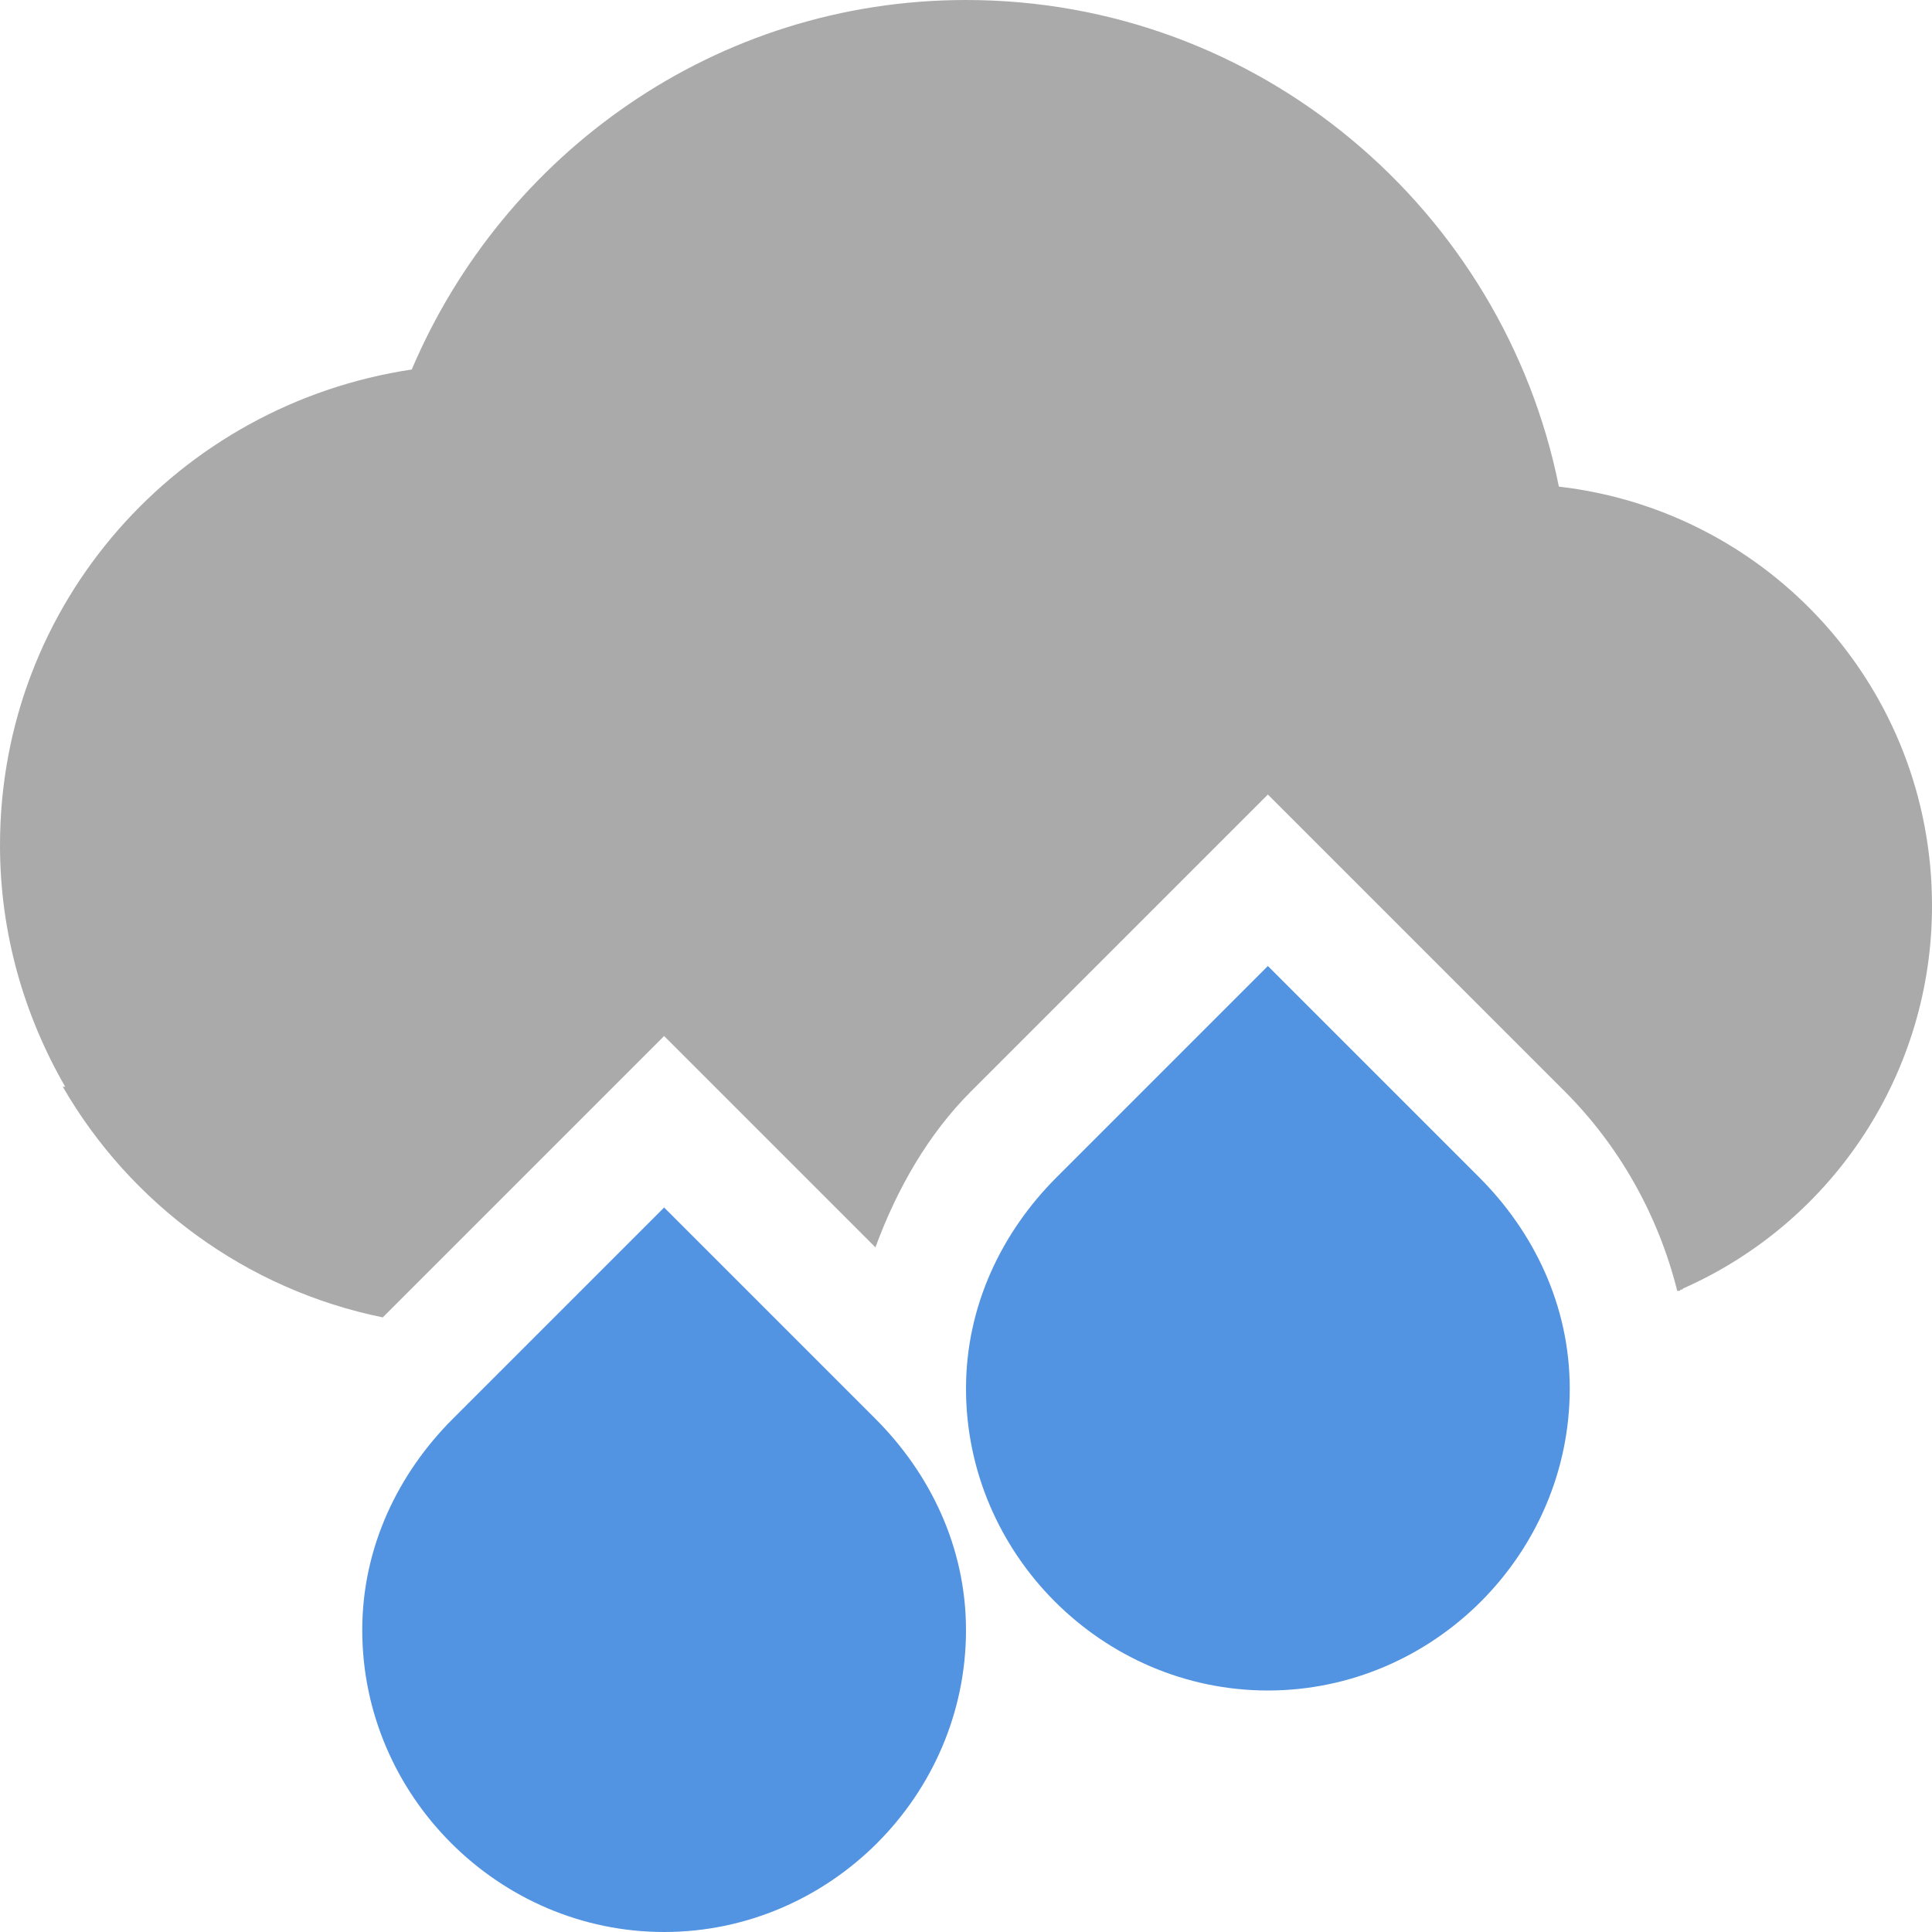
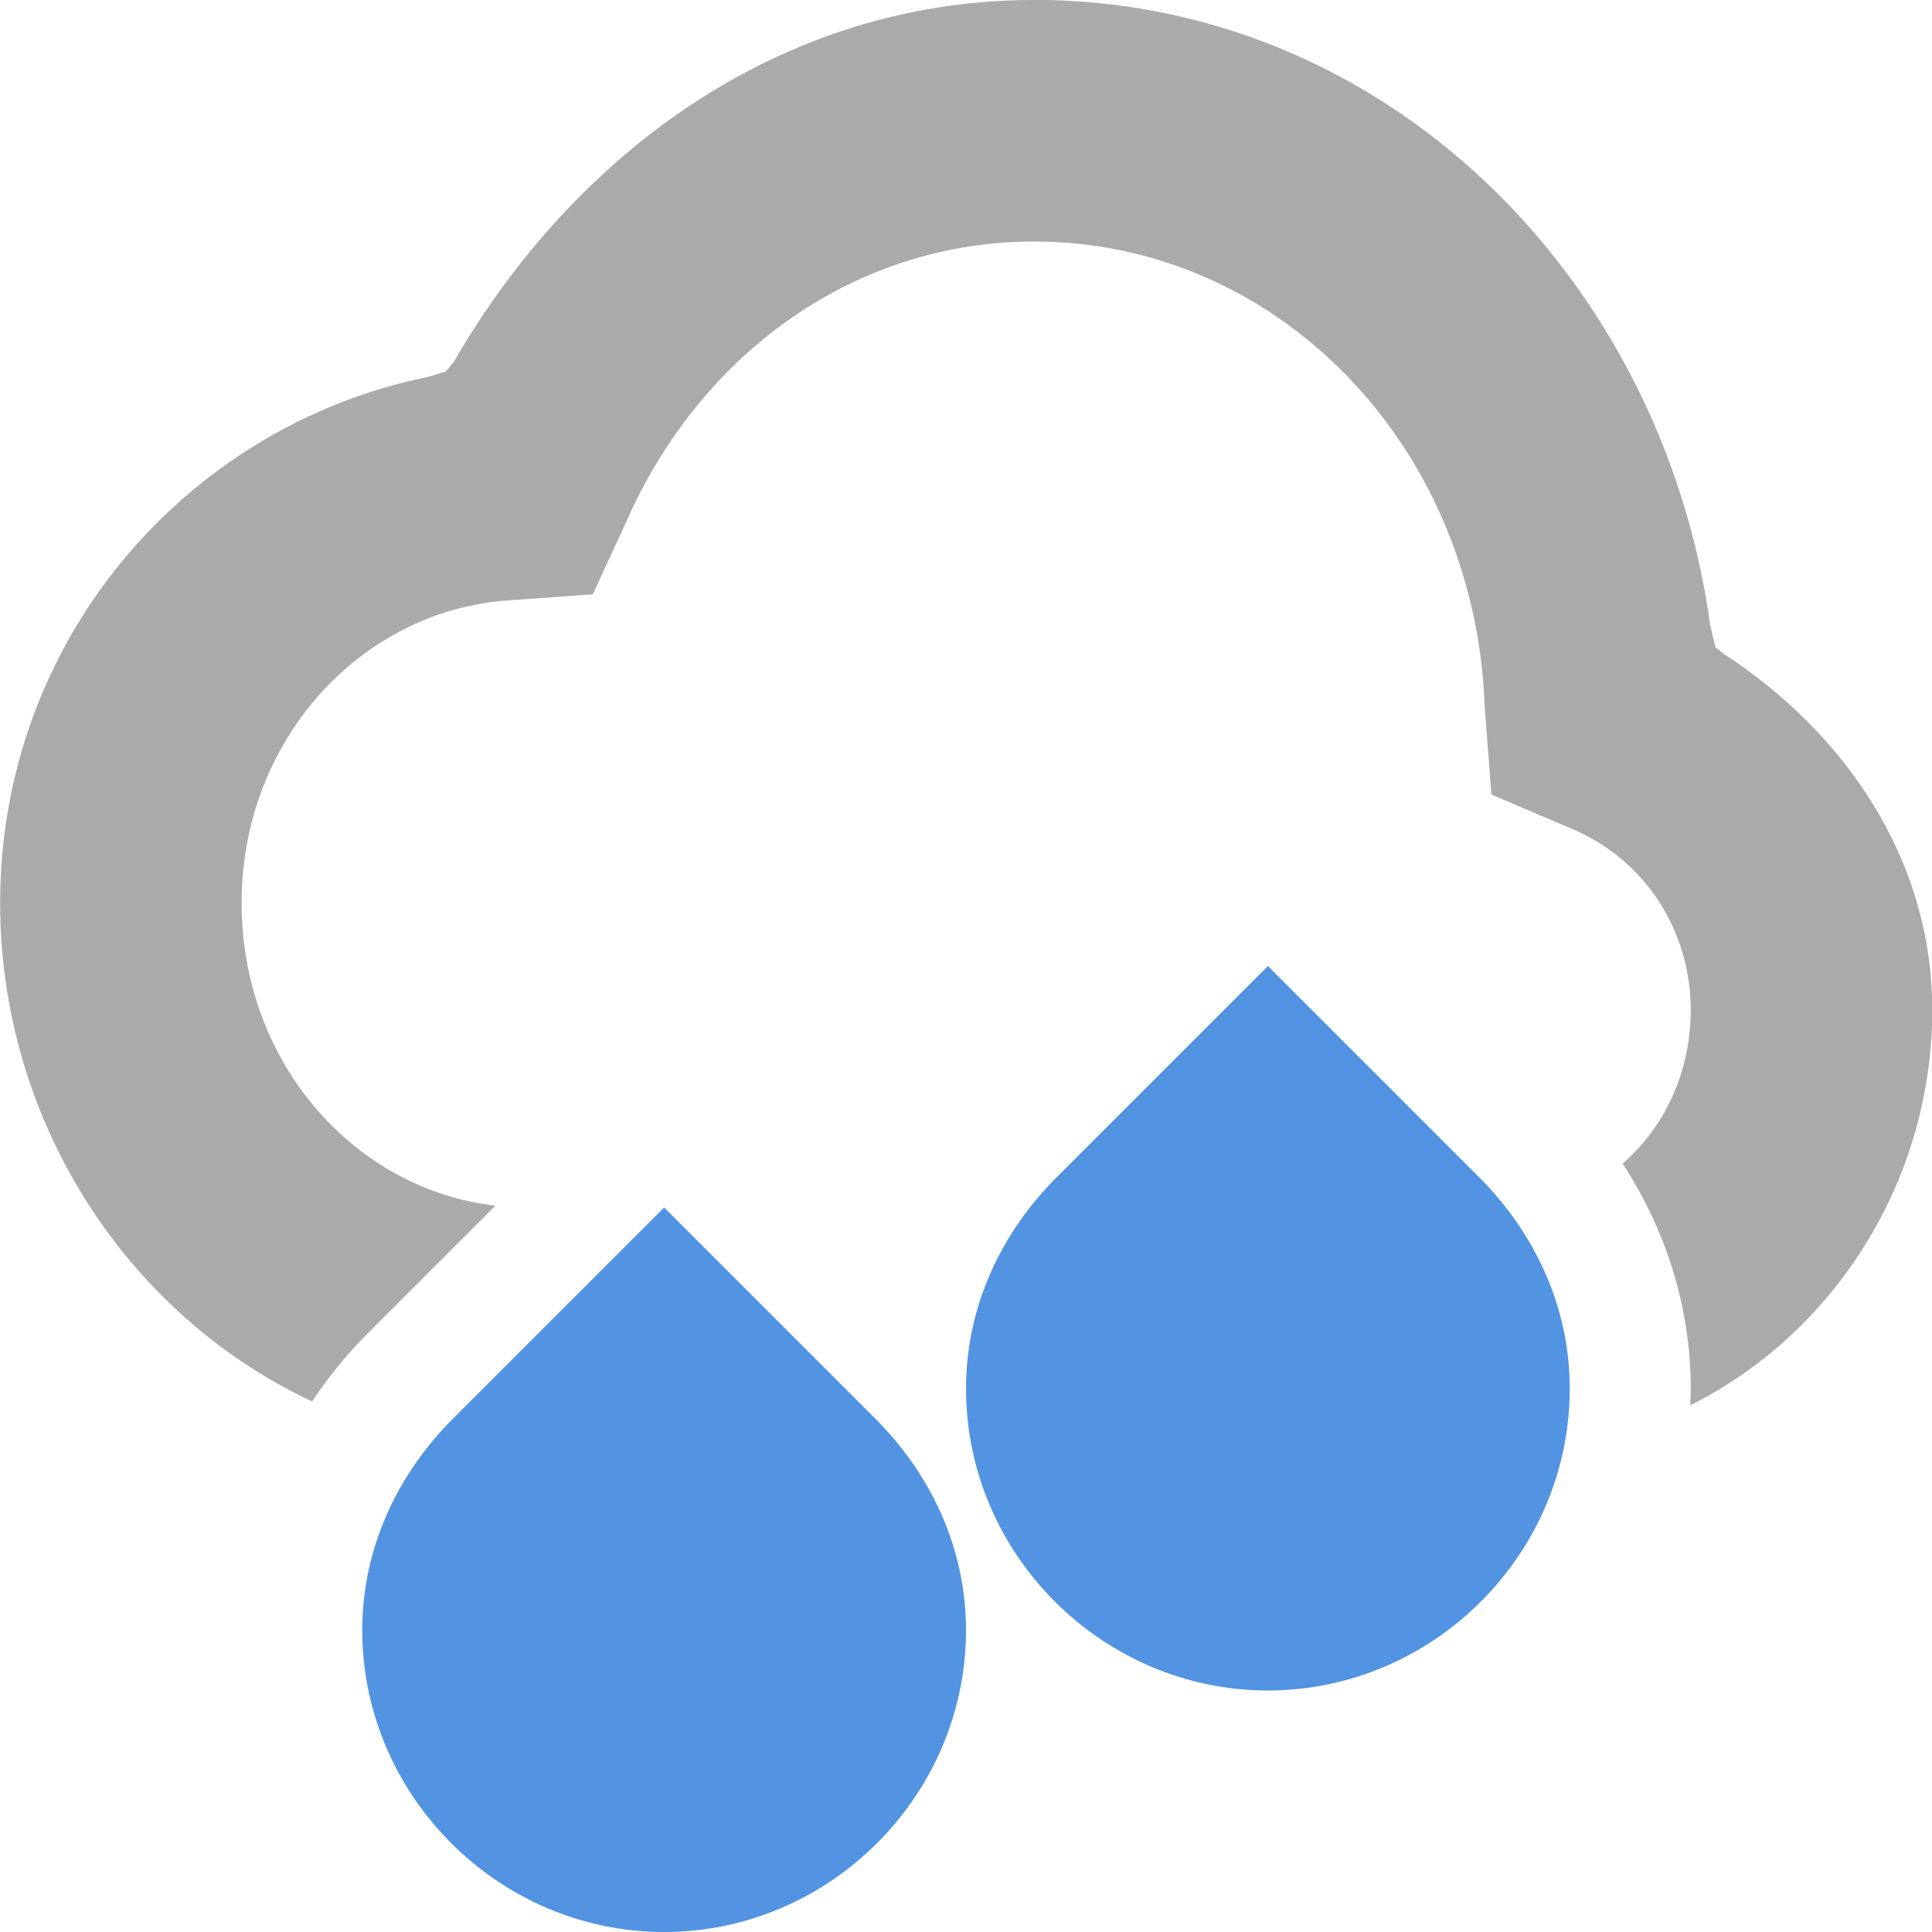
<svg xmlns="http://www.w3.org/2000/svg" width="16" height="16" version="1.1">
-   <path d="m8 0c-2.07 0-3.83 1.27-4.59 3.06-1.93 0.29-3.41 1.93-3.41 3.94 0 0.73 0.2 1.41 0.54 2h-0.02c0.56 0.97 1.52 1.68 2.65 1.91l2.33-2.33 1.75 1.75c0.18-0.49 0.44-0.94 0.79-1.29l2.46-2.46 2.46 2.46c0.44 0.44 0.77 1.01 0.93 1.65h0.02l0.01-0.01h0.01l0.01-0.01a3.463 3.463 0 0 0 2.06-3.17c0-1.8-1.35-3.27-3.09-3.47-0.46-2.29-2.48-4.03-4.91-4.03z" fill="#aaaaaa" />
-   <path d="m10.5 8-1.75 1.75c-0.45 0.45-0.75 1.06-0.75 1.75 0 1.37 1.13 2.5 2.5 2.5s2.5-1.13 2.5-2.5c0-0.69-0.3-1.3-0.75-1.75zm-5 2-1.75 1.75c-0.45 0.45-0.75 1.06-0.75 1.75 0 1.37 1.13 2.5 2.5 2.5s2.5-1.13 2.5-2.5c0-0.69-0.3-1.3-0.75-1.75z" fill="#5294e2" />
+   <path d="m8.555 0c-2.096 0.003-3.805 1.278-4.799 3l-0.066 0.078-0.154 0.045c-2.015 0.415-3.535 2.195-3.535 4.354 0 1.812 1.054 3.415 2.584 4.129 0.136-0.204 0.29-0.394 0.459-0.562l1.059-1.059c-1.17-0.135-2.102-1.185-2.102-2.508 0-1.354 0.992-2.416 2.197-2.504l0.711-0.051 0.301-0.652v-0.002c0.62-1.358 1.877-2.266 3.352-2.268h0.004c1.998 0.001 3.632 1.665 3.728 3.812v0.016l0.057 0.752 0.678 0.289c0.59 0.252 0.973 0.834 0.973 1.494 0 0.524-0.223 0.977-0.564 1.273 0.345 0.531 0.564 1.167 0.564 1.863 0 0.046-0.002 0.093-0.004 0.139 1.19-0.594 2.004-1.857 2.004-3.275 0-1.239-0.715-2.293-1.734-2.953l-0.062-0.051-0.043-0.182c-0.395-2.872-2.684-5.176-5.6-5.178z" fill="#aaaaaa" style="-inkscape-stroke:none;paint-order:markers fill stroke" />
+   <path d="m10.5 8-1.75 1.75c-0.45 0.45-0.75 1.06-0.75 1.75 0 1.37 1.13 2.5 2.5 2.5s2.5-1.13 2.5-2.5c0-0.69-0.3-1.3-0.75-1.75zm-5 2-1.75 1.75c-0.45 0.45-0.75 1.06-0.75 1.75 0 1.37 1.13 2.5 2.5 2.5s2.5-1.13 2.5-2.5c0-0.69-0.3-1.3-0.75-1.75z" color="#000000" fill="#5294e2" stroke-width="2" style="-inkscape-stroke:none" />
</svg>
